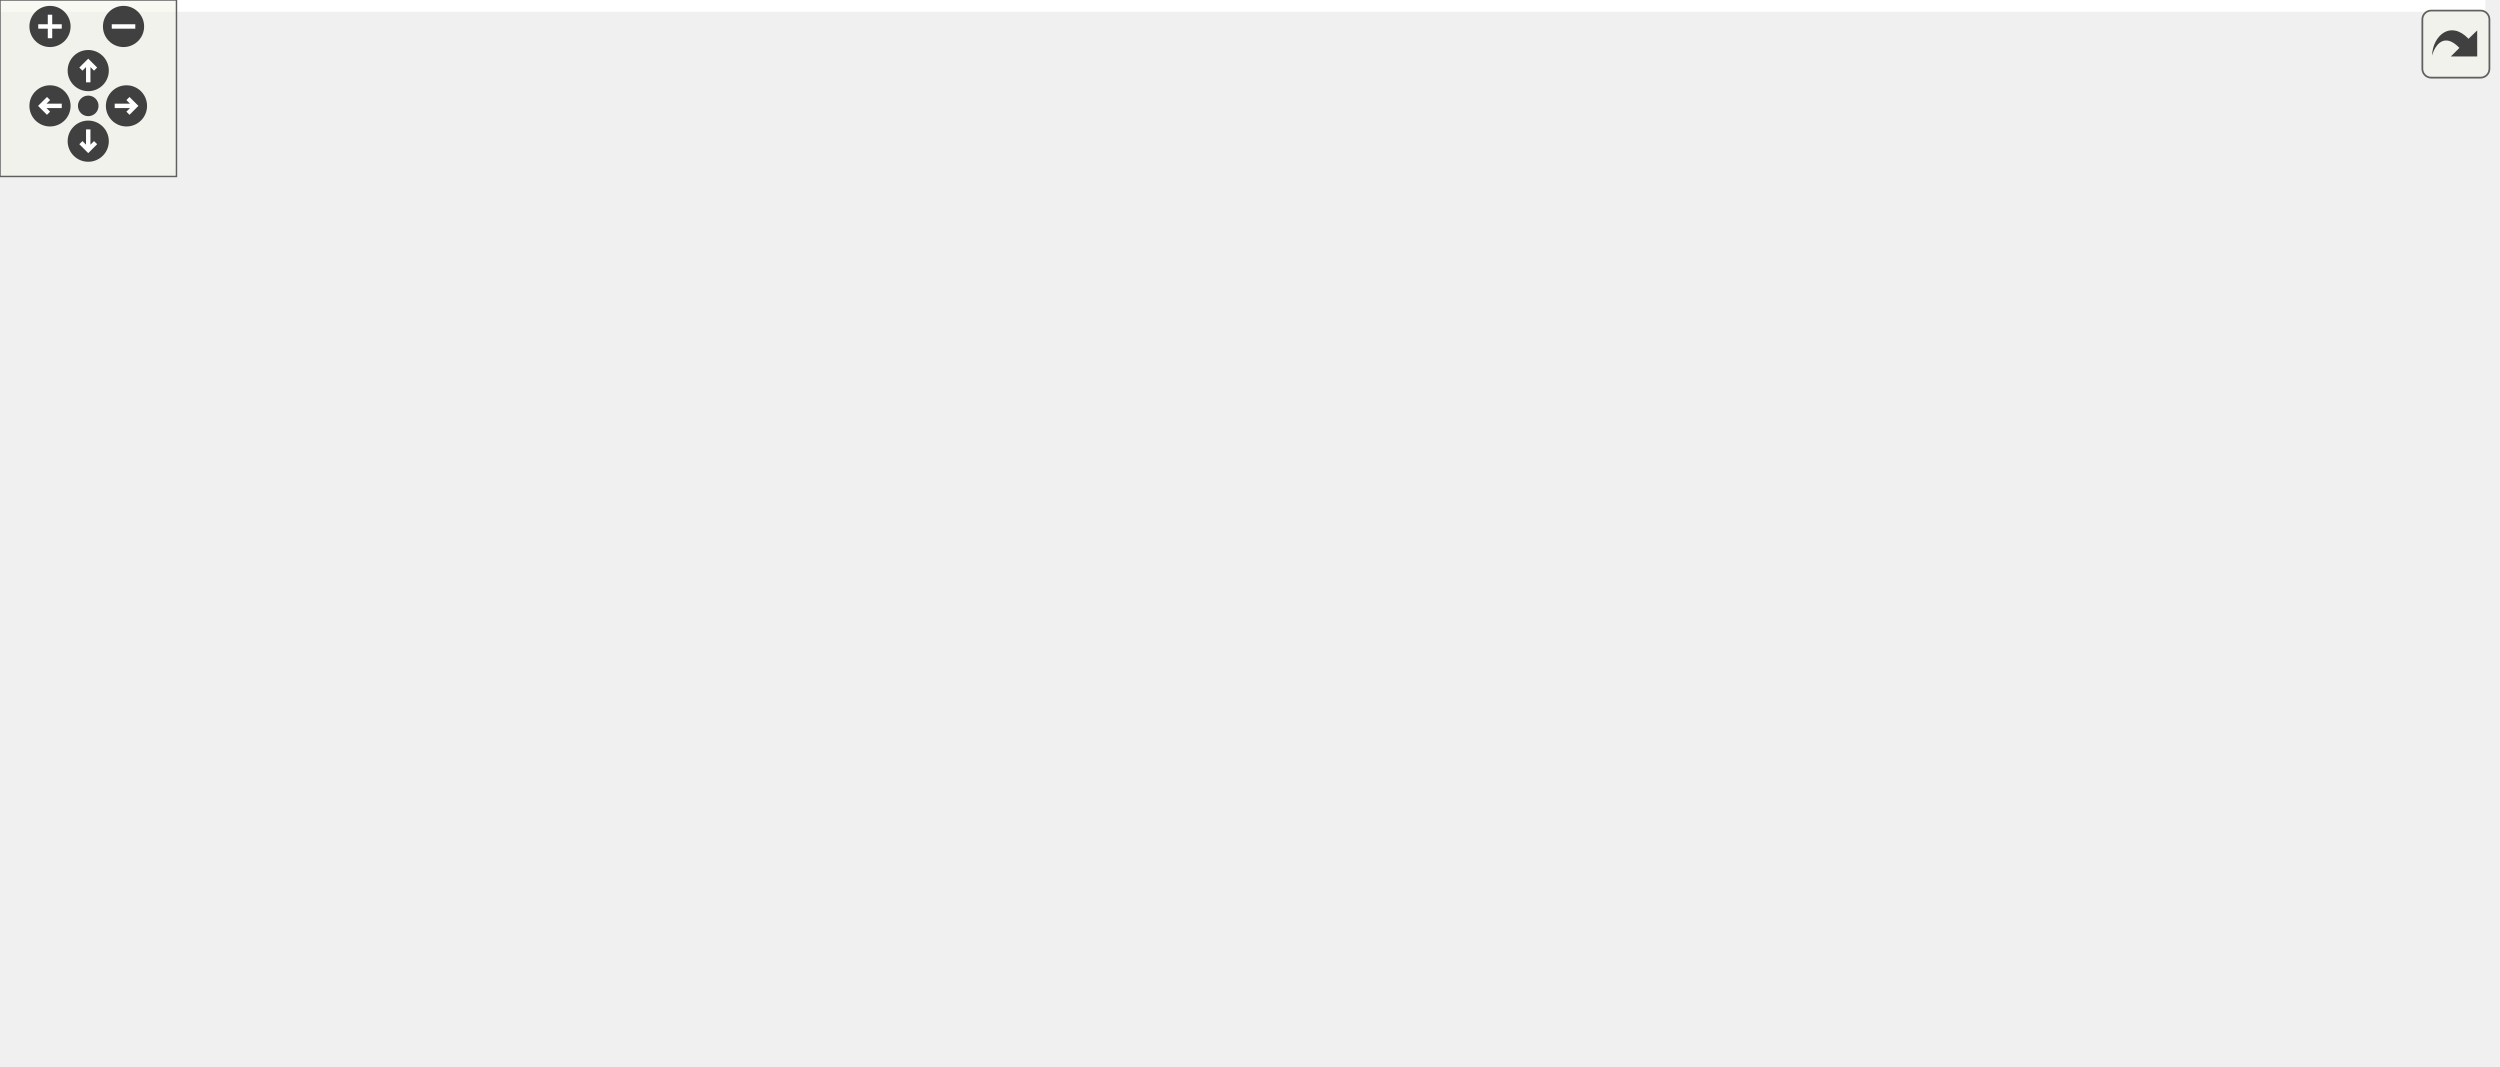
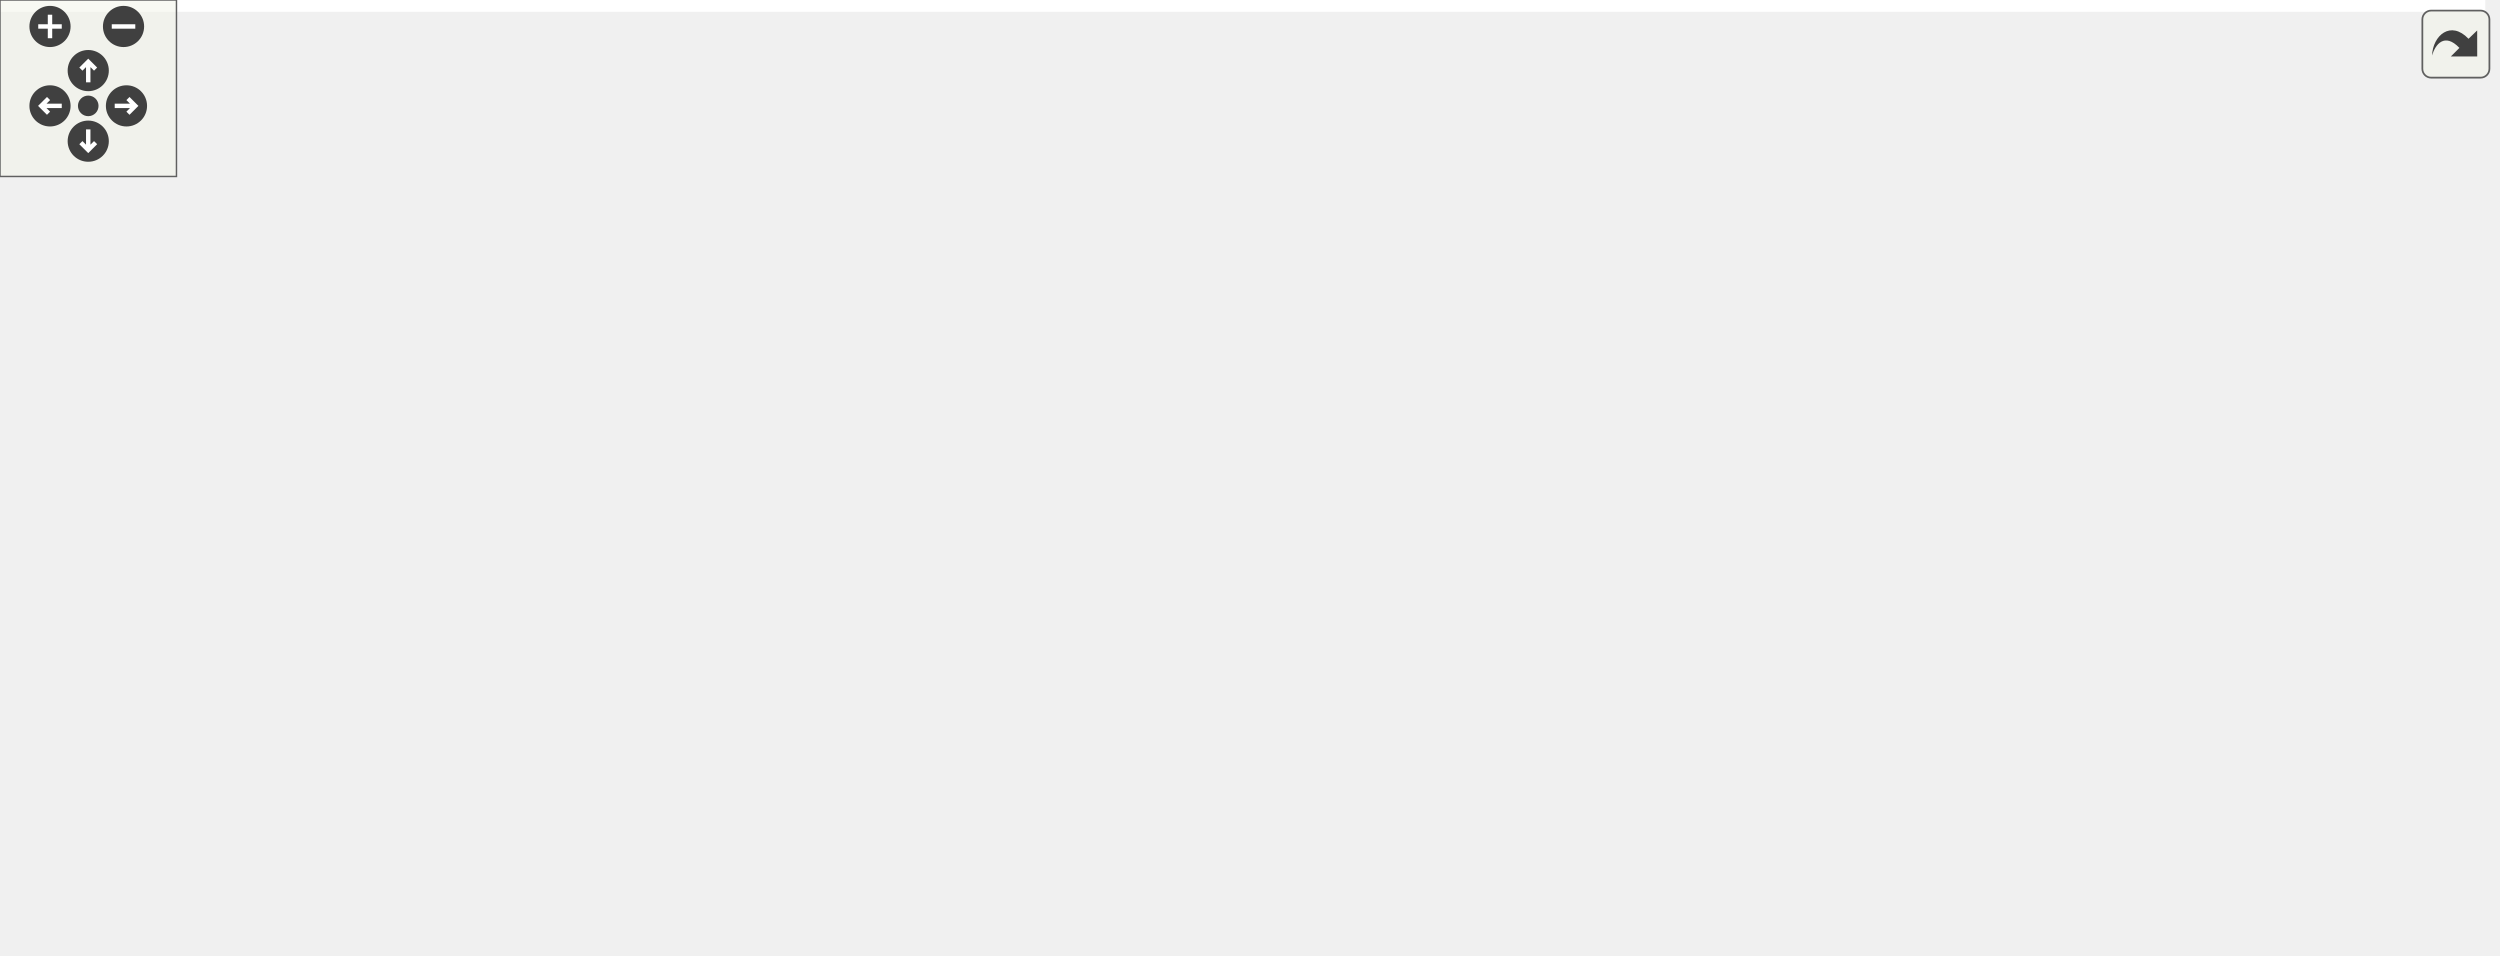
<svg xmlns="http://www.w3.org/2000/svg" xmlns:xlink="http://www.w3.org/1999/xlink" id="main" version="1.1" xml:space="preserve">
  <style type="text/css">
.edge:hover path { stroke: red; }
.edge:hover polygon { stroke: red; fill: red; }
</style>
  <defs>
    <circle id="rim" cx="0" cy="0" r="7" />
    <circle id="rim2" cx="0" cy="0" r="3.5" />
    <g id="zoomPlus">
      <use xlink:href="#rim" fill="#404040">
        <set attributeName="fill" to="#808080" begin="zoomplus.mouseover" end="zoomplus.mouseout" />
      </use>
      <path d="M-4,0h8M0,-4v8" fill="none" stroke="white" stroke-width="1.5" pointer-events="none" />
    </g>
    <g id="zoomMin">
      <use xlink:href="#rim" fill="#404040">
        <set attributeName="fill" to="#808080" begin="zoomminus.mouseover" end="zoomminus.mouseout" />
      </use>
      <path d="M-4,0h8" fill="none" stroke="white" stroke-width="1.5" pointer-events="none" />
    </g>
    <g id="dirArrow">
      <path fill="none" stroke="white" stroke-width="1.5" d="M0,-3.0v7 M-2.5,-0.5L0,-3.0L2.5,-0.5" />
    </g>
    <g id="resetDef">
      <use xlink:href="#rim2" fill="#404040">
        <set attributeName="fill" to="#808080" begin="reset.mouseover" end="reset.mouseout" />
      </use>
    </g>
  </defs>
  <svg id="graph" class="graph">
    <g id="viewport">
-       <polygon fill="white" stroke="transparent" points="-4,4 -4,-302 845,-302 845,4 -4,4" />
+       <polygon fill="white" stroke="transparent" points="-4,4 -4,-264 845,-264 845,4 -4,4" />
      <g id="node1" class="node">
        <g id="a_node1">
          <a xlink:title=" ">
-             <polygon fill="#bfbfbf" stroke="black" points="0,-136.5 0,-155.5 77,-155.5 77,-136.5 0,-136.5" />
-             <text text-anchor="middle" x="38.5" y="-143.5" font-family="Helvetica,sans-Serif" font-size="10.00">renderScene</text>
+             <polygon fill="#bfbfbf" stroke="black" points="0,-139.5 0,-158.5 77,-158.5 77,-139.5 0,-139.5" />
+             <text text-anchor="middle" x="38.5" y="-146.5" font-family="Helvetica,sans-Serif" font-size="10.00">renderScene</text>
          </a>
        </g>
      </g>
      <g id="node2" class="node">
        <g id="a_node2">
-           <a xlink:href="engine_8cpp.html#a634dba686e70e7ff3f10c37d11f463da" target="_top" xlink:title=" ">
-             <polygon fill="white" stroke="black" points="131,-174.5 131,-193.5 200,-193.5 200,-174.5 131,-174.5" />
-             <text text-anchor="middle" x="165.5" y="-181.5" font-family="Helvetica,sans-Serif" font-size="10.00">draw_axes</text>
+           <a xlink:href="group__camera.html#ga4eec7d736381fd000f84ccb4f2d844da" target="_top" xlink:title=" ">
+             <polygon fill="white" stroke="black" points="131,-158.5 131,-177.5 200,-177.5 200,-158.5 131,-158.5" />
+             <text text-anchor="middle" x="165.5" y="-165.5" font-family="Helvetica,sans-Serif" font-size="10.00">loadProfile</text>
          </a>
        </g>
      </g>
      <g id="edge1" class="edge">
-         <path fill="none" stroke="midnightblue" d="M71.04,-155.59C86.88,-160.4 106.27,-166.3 123.28,-171.47" />
-         <polygon fill="midnightblue" stroke="midnightblue" points="122.38,-174.85 132.97,-174.41 124.42,-168.16 122.38,-174.85" />
+         <path fill="none" stroke="midnightblue" d="M77,-154.7C90.78,-156.79 106.49,-159.18 120.76,-161.35" />
+         <polygon fill="midnightblue" stroke="midnightblue" points="120.44,-164.84 130.85,-162.89 121.49,-157.92 120.44,-164.84" />
      </g>
      <g id="node3" class="node">
        <g id="a_node3">
          <a xlink:href="group___operations.html#ga8d5a19a3522cea1b4254684cf6515d13" target="_top" xlink:title=" ">
-             <polygon fill="white" stroke="black" points="113,-136.5 113,-155.5 218,-155.5 218,-136.5 113,-136.5" />
-             <text text-anchor="middle" x="165.5" y="-143.5" font-family="Helvetica,sans-Serif" font-size="10.00">operations_render</text>
+             <polygon fill="white" stroke="black" points="113,-120.5 113,-139.5 218,-139.5 218,-120.5 113,-120.5" />
+             <text text-anchor="middle" x="165.5" y="-127.5" font-family="Helvetica,sans-Serif" font-size="10.00">operations_render</text>
          </a>
        </g>
      </g>
      <g id="edge2" class="edge">
-         <path fill="none" stroke="midnightblue" d="M77,-146C85.07,-146 93.8,-146 102.51,-146" />
-         <polygon fill="midnightblue" stroke="midnightblue" points="102.69,-149.5 112.69,-146 102.69,-142.5 102.69,-149.5" />
-       </g>
-       <g id="node15" class="node">
-         <g id="a_node15">
-           <a xlink:href="group__engine.html#gab9813926390dc5773baf0b20dc2ea16e" target="_top" xlink:title=" ">
-             <polygon fill="white" stroke="black" points="134.5,-60.5 134.5,-79.5 196.5,-79.5 196.5,-60.5 134.5,-60.5" />
-             <text text-anchor="middle" x="165.5" y="-67.5" font-family="Helvetica,sans-Serif" font-size="10.00">redisplay</text>
-           </a>
-         </g>
-       </g>
-       <g id="edge15" class="edge">
-         <path fill="none" stroke="midnightblue" d="M55.33,-136.37C76.75,-123.35 115.14,-100.01 140.22,-84.76" />
-         <polygon fill="midnightblue" stroke="midnightblue" points="142.07,-87.73 148.8,-79.55 138.43,-81.75 142.07,-87.73" />
+         <path fill="none" stroke="midnightblue" d="M77,-143.3C85.16,-142.06 93.99,-140.72 102.79,-139.38" />
+         <polygon fill="midnightblue" stroke="midnightblue" points="103.33,-142.84 112.69,-137.87 102.28,-135.92 103.33,-142.84" />
      </g>
      <g id="node4" class="node">
        <g id="a_node4">
          <a xlink:href="curves_8cpp.html#a821c8cbf0a47b918c60a4912b733e6bd" target="_top" xlink:title=" ">
-             <polygon fill="white" stroke="black" points="260,-278.5 260,-297.5 364,-297.5 364,-278.5 260,-278.5" />
-             <text text-anchor="middle" x="312" y="-285.5" font-family="Helvetica,sans-Serif" font-size="10.00">advance_in_curve</text>
+             <polygon fill="white" stroke="black" points="260,-240.5 260,-259.5 364,-259.5 364,-240.5 260,-240.5" />
+             <text text-anchor="middle" x="312" y="-247.5" font-family="Helvetica,sans-Serif" font-size="10.00">advance_in_curve</text>
          </a>
        </g>
      </g>
      <g id="edge3" class="edge">
-         <path fill="none" stroke="midnightblue" d="M204.59,-155.56C209.54,-158.03 214.2,-161.12 218,-165 252.24,-199.93 219.22,-234.61 254,-269 255.47,-270.46 257.06,-271.8 258.74,-273.05" />
-         <polygon fill="midnightblue" stroke="midnightblue" points="257.36,-276.3 267.73,-278.44 260.96,-270.29 257.36,-276.3" />
+         <path fill="none" stroke="midnightblue" d="M203.78,-139.59C208.96,-142.06 213.91,-145.15 218,-149 246.98,-176.28 224.59,-204.18 254,-231 255.72,-232.57 257.58,-234.01 259.53,-235.33" />
+         <polygon fill="midnightblue" stroke="midnightblue" points="258.17,-238.58 268.6,-240.4 261.58,-232.47 258.17,-238.58" />
      </g>
      <g id="node9" class="node">
        <g id="a_node9">
          <a xlink:href="engine_8cpp.html#a072c434cfd125e58ac1cec9a5725688a" target="_top" xlink:title=" ">
-             <polygon fill="white" stroke="black" points="254,-240.5 254,-259.5 370,-259.5 370,-240.5 254,-240.5" />
-             <text text-anchor="middle" x="312" y="-247.5" font-family="Helvetica,sans-Serif" font-size="10.00">advance_in_rotation</text>
+             <polygon fill="white" stroke="black" points="254,-202.5 254,-221.5 370,-221.5 370,-202.5 254,-202.5" />
+             <text text-anchor="middle" x="312" y="-209.5" font-family="Helvetica,sans-Serif" font-size="10.00">advance_in_rotation</text>
          </a>
        </g>
      </g>
      <g id="edge8" class="edge">
-         <path fill="none" stroke="midnightblue" d="M202.7,-155.54C208.2,-158.03 213.53,-161.14 218,-165 243.29,-186.84 228.37,-209.56 254,-231 256.03,-232.7 258.22,-234.25 260.51,-235.66" />
-         <polygon fill="midnightblue" stroke="midnightblue" points="259.29,-238.97 269.78,-240.45 262.5,-232.75 259.29,-238.97" />
+         <path fill="none" stroke="midnightblue" d="M200.49,-139.6C206.62,-142.13 212.72,-145.24 218,-149 238.58,-163.67 233.2,-178.66 254,-193 256.88,-194.98 259.98,-196.77 263.2,-198.39" />
+         <polygon fill="midnightblue" stroke="midnightblue" points="261.92,-201.65 272.48,-202.48 264.74,-195.24 261.92,-201.65" />
      </g>
      <g id="node10" class="node">
        <g id="a_node10">
          <a xlink:href="group__model_engine.html#ga361bcac2814bb93f543d2c0f1b28b6d2" target="_top" xlink:title=" ">
-             <polygon fill="white" stroke="black" points="277,-202.5 277,-221.5 347,-221.5 347,-202.5 277,-202.5" />
-             <text text-anchor="middle" x="312" y="-209.5" font-family="Helvetica,sans-Serif" font-size="10.00">allocModel</text>
+             <polygon fill="white" stroke="black" points="277,-164.5 277,-183.5 347,-183.5 347,-164.5 277,-164.5" />
+             <text text-anchor="middle" x="312" y="-171.5" font-family="Helvetica,sans-Serif" font-size="10.00">allocModel</text>
          </a>
        </g>
      </g>
      <g id="edge9" class="edge">
-         <path fill="none" stroke="midnightblue" d="M197.15,-155.55C204.18,-158.21 211.5,-161.39 218,-165 235.72,-174.85 236.13,-183.44 254,-193 258.2,-195.25 262.73,-197.3 267.32,-199.16" />
-         <polygon fill="midnightblue" stroke="midnightblue" points="266.16,-202.46 276.75,-202.68 268.61,-195.9 266.16,-202.46" />
+         <path fill="none" stroke="midnightblue" d="M197.85,-139.55C218.97,-145.98 247.03,-154.52 269.92,-161.49" />
+         <polygon fill="midnightblue" stroke="midnightblue" points="269.12,-164.91 279.71,-164.47 271.16,-158.21 269.12,-164.91" />
      </g>
      <g id="node11" class="node">
        <g id="a_node11">
          <a xlink:href="group__model_engine.html#ga8c7329ae859a08eea53a77130ebe6018" target="_top" xlink:title=" ">
-             <polygon fill="white" stroke="black" points="254.5,-153 254.5,-183 369.5,-183 369.5,-153 254.5,-153" />
-             <text text-anchor="start" x="262.5" y="-171" font-family="Helvetica,sans-Serif" font-size="10.00">associate_a_texture</text>
-             <text text-anchor="middle" x="312" y="-160" font-family="Helvetica,sans-Serif" font-size="10.00">_to_model</text>
+             <polygon fill="white" stroke="black" points="254.5,-115 254.5,-145 369.5,-145 369.5,-115 254.5,-115" />
+             <text text-anchor="start" x="262.5" y="-133" font-family="Helvetica,sans-Serif" font-size="10.00">associate_a_texture</text>
+             <text text-anchor="middle" x="312" y="-122" font-family="Helvetica,sans-Serif" font-size="10.00">_to_model</text>
          </a>
        </g>
      </g>
      <g id="edge10" class="edge">
-         <path fill="none" stroke="midnightblue" d="M218.26,-153.88C226.64,-155.16 235.42,-156.49 244.1,-157.82" />
-         <polygon fill="midnightblue" stroke="midnightblue" points="243.8,-161.31 254.21,-159.35 244.85,-154.39 243.8,-161.31" />
+         <path fill="none" stroke="midnightblue" d="M218.26,-130C226.64,-130 235.42,-130 244.1,-130" />
+         <polygon fill="midnightblue" stroke="midnightblue" points="244.21,-133.5 254.21,-130 244.21,-126.5 244.21,-133.5" />
      </g>
      <g id="node12" class="node">
        <g id="a_node12">
-           <a xlink:href="group__spherical.html#gabd434f65cba3ee8011b8d3cdd1f25dca" target="_top" xlink:title=" ">
-             <polygon fill="white" stroke="black" points="255.5,-114.5 255.5,-133.5 368.5,-133.5 368.5,-114.5 255.5,-114.5" />
-             <text text-anchor="middle" x="312" y="-121.5" font-family="Helvetica,sans-Serif" font-size="10.00">cartesian2Spherical</text>
+           <a xlink:href="group__explorer_camera.html#gabd434f65cba3ee8011b8d3cdd1f25dca" target="_top" xlink:title=" ">
+             <polygon fill="white" stroke="black" points="255.5,-76.5 255.5,-95.5 368.5,-95.5 368.5,-76.5 255.5,-76.5" />
+             <text text-anchor="middle" x="312" y="-83.5" font-family="Helvetica,sans-Serif" font-size="10.00">cartesian2Spherical</text>
          </a>
        </g>
      </g>
      <g id="edge11" class="edge">
-         <path fill="none" stroke="midnightblue" d="M218.26,-138.12C226.97,-136.79 236.11,-135.4 245.12,-134.03" />
-         <polygon fill="midnightblue" stroke="midnightblue" points="245.84,-137.46 255.2,-132.5 244.79,-130.54 245.84,-137.46" />
+         <path fill="none" stroke="midnightblue" d="M197.85,-120.45C218.97,-114.02 247.03,-105.48 269.92,-98.51" />
+         <polygon fill="midnightblue" stroke="midnightblue" points="271.16,-101.79 279.71,-95.53 269.12,-95.09 271.16,-101.79" />
      </g>
      <g id="node13" class="node">
        <g id="a_node13">
          <a xlink:href="curves_8cpp.html#ad812fc50a0384335487e258a6f61714e" target="_top" xlink:title=" ">
-             <polygon fill="white" stroke="black" points="429,-158.5 429,-177.5 506,-177.5 506,-158.5 429,-158.5" />
-             <text text-anchor="middle" x="467.5" y="-165.5" font-family="Helvetica,sans-Serif" font-size="10.00">renderCurve</text>
+             <polygon fill="white" stroke="black" points="429,-120.5 429,-139.5 506,-139.5 506,-120.5 429,-120.5" />
+             <text text-anchor="middle" x="467.5" y="-127.5" font-family="Helvetica,sans-Serif" font-size="10.00">renderCurve</text>
          </a>
        </g>
      </g>
      <g id="edge12" class="edge">
-         <path fill="none" stroke="midnightblue" d="M181.57,-136.42C198.44,-126.31 226.98,-111.02 254,-105 304.32,-93.79 320.59,-90.3 370,-105 400.32,-114.02 430,-135.93 448.27,-151.37" />
-         <polygon fill="midnightblue" stroke="midnightblue" points="446.43,-154.41 456.27,-158.34 451.03,-149.14 446.43,-154.41" />
+         <path fill="none" stroke="midnightblue" d="M175.59,-120.36C190.36,-105.49 221.22,-77.57 254,-67 303.07,-51.17 320.59,-52.3 370,-67 400.32,-76.02 430,-97.93 448.27,-113.37" />
+         <polygon fill="midnightblue" stroke="midnightblue" points="446.43,-116.41 456.27,-120.34 451.03,-111.14 446.43,-116.41" />
      </g>
      <g id="node14" class="node">
        <g id="a_node14">
          <a xlink:href="group__model_engine.html#ga2907e4adf4f2bef2c8ce416cb8470997" target="_top" xlink:title=" ">
-             <polygon fill="white" stroke="black" points="273,-38.5 273,-57.5 351,-57.5 351,-38.5 273,-38.5" />
-             <text text-anchor="middle" x="312" y="-45.5" font-family="Helvetica,sans-Serif" font-size="10.00">renderModel</text>
+             <polygon fill="white" stroke="black" points="273,-0.5 273,-19.5 351,-19.5 351,-0.5 273,-0.5" />
+             <text text-anchor="middle" x="312" y="-7.5" font-family="Helvetica,sans-Serif" font-size="10.00">renderModel</text>
          </a>
        </g>
      </g>
      <g id="edge14" class="edge">
-         <path fill="none" stroke="midnightblue" d="M175.97,-136.27C191.25,-121 222.8,-91.14 254,-72 260.36,-68.1 267.46,-64.55 274.43,-61.45" />
-         <polygon fill="midnightblue" stroke="midnightblue" points="275.93,-64.62 283.78,-57.5 273.21,-58.17 275.93,-64.62" />
+         <path fill="none" stroke="midnightblue" d="M173.12,-120.28C186.44,-101.36 218.27,-59.24 254,-34 259.6,-30.05 265.95,-26.57 272.33,-23.58" />
+         <polygon fill="midnightblue" stroke="midnightblue" points="273.83,-26.75 281.61,-19.55 271.04,-20.32 273.83,-26.75" />
      </g>
      <g id="node5" class="node">
        <g id="a_node5">
          <a xlink:href="curves_8cpp.html#a98b26a4263f61db7149441a99a6d35b6" target="_top" xlink:title=" ">
-             <polygon fill="white" stroke="black" points="406,-237.5 406,-256.5 529,-256.5 529,-237.5 406,-237.5" />
-             <text text-anchor="middle" x="467.5" y="-244.5" font-family="Helvetica,sans-Serif" font-size="10.00">align_global_pos_mat</text>
+             <polygon fill="white" stroke="black" points="406,-199.5 406,-218.5 529,-218.5 529,-199.5 406,-199.5" />
+             <text text-anchor="middle" x="467.5" y="-206.5" font-family="Helvetica,sans-Serif" font-size="10.00">align_global_pos_mat</text>
          </a>
        </g>
      </g>
      <g id="edge4" class="edge">
-         <path fill="none" stroke="midnightblue" d="M348.6,-278.49C370.13,-272.74 397.78,-265.35 420.9,-259.18" />
-         <polygon fill="midnightblue" stroke="midnightblue" points="422.07,-262.49 430.83,-256.53 420.26,-255.73 422.07,-262.49" />
+         <path fill="none" stroke="midnightblue" d="M348.6,-240.49C370.13,-234.74 397.78,-227.35 420.9,-221.18" />
+         <polygon fill="midnightblue" stroke="midnightblue" points="422.07,-224.49 430.83,-218.53 420.26,-217.73 422.07,-224.49" />
      </g>
      <g id="node6" class="node">
        <g id="a_node6">
          <a xlink:href="curves_8cpp.html#abe9fa1f2a311f275f92f5b46fb2f8490" target="_top" xlink:title=" ">
-             <polygon fill="white" stroke="black" points="565,-177.5 565,-196.5 695,-196.5 695,-177.5 565,-177.5" />
-             <text text-anchor="middle" x="630" y="-184.5" font-family="Helvetica,sans-Serif" font-size="10.00">get_curve_global_point</text>
+             <polygon fill="white" stroke="black" points="565,-139.5 565,-158.5 695,-158.5 695,-139.5 565,-139.5" />
+             <text text-anchor="middle" x="630" y="-146.5" font-family="Helvetica,sans-Serif" font-size="10.00">get_curve_global_point</text>
          </a>
        </g>
      </g>
      <g id="edge5" class="edge">
-         <path fill="none" stroke="midnightblue" d="M493.93,-237.49C520.85,-227.43 563.54,-211.47 593.71,-200.19" />
-         <polygon fill="midnightblue" stroke="midnightblue" points="595.28,-203.34 603.42,-196.56 592.83,-196.79 595.28,-203.34" />
+         <path fill="none" stroke="midnightblue" d="M493.93,-199.49C520.85,-189.43 563.54,-173.47 593.71,-162.19" />
+         <polygon fill="midnightblue" stroke="midnightblue" points="595.28,-165.34 603.42,-158.56 592.83,-158.79 595.28,-165.34" />
      </g>
      <g id="node7" class="node">
        <g id="a_node7">
          <a xlink:href="curves_8cpp.html#afa648d7de8c941b50b26f02755a955b9" target="_top" xlink:title=" ">
-             <polygon fill="white" stroke="black" points="741.5,-196.5 741.5,-215.5 830.5,-215.5 830.5,-196.5 741.5,-196.5" />
-             <text text-anchor="middle" x="786" y="-203.5" font-family="Helvetica,sans-Serif" font-size="10.00">get_curve_info</text>
+             <polygon fill="white" stroke="black" points="741.5,-158.5 741.5,-177.5 830.5,-177.5 830.5,-158.5 741.5,-158.5" />
+             <text text-anchor="middle" x="786" y="-165.5" font-family="Helvetica,sans-Serif" font-size="10.00">get_curve_info</text>
          </a>
        </g>
      </g>
      <g id="edge6" class="edge">
-         <path fill="none" stroke="midnightblue" d="M695.42,-194.95C707.4,-196.43 719.8,-197.96 731.42,-199.39" />
-         <polygon fill="midnightblue" stroke="midnightblue" points="731.04,-202.87 741.4,-200.62 731.9,-195.92 731.04,-202.87" />
+         <path fill="none" stroke="midnightblue" d="M695.42,-156.95C707.4,-158.43 719.8,-159.96 731.42,-161.39" />
+         <polygon fill="midnightblue" stroke="midnightblue" points="731.04,-164.87 741.4,-162.62 731.9,-157.92 731.04,-164.87" />
      </g>
      <g id="node8" class="node">
        <g id="a_node8">
          <a xlink:href="curves_8cpp.html#a6d6def6a76701b08284cba58066e3382" target="_top" xlink:title=" ">
-             <polygon fill="white" stroke="black" points="731,-158.5 731,-177.5 841,-177.5 841,-158.5 731,-158.5" />
-             <text text-anchor="middle" x="786" y="-165.5" font-family="Helvetica,sans-Serif" font-size="10.00">get_curve_point_at</text>
+             <polygon fill="white" stroke="black" points="731,-120.5 731,-139.5 841,-139.5 841,-120.5 731,-120.5" />
+             <text text-anchor="middle" x="786" y="-127.5" font-family="Helvetica,sans-Serif" font-size="10.00">get_curve_point_at</text>
          </a>
        </g>
      </g>
      <g id="edge7" class="edge">
-         <path fill="none" stroke="midnightblue" d="M695.42,-179.05C703.74,-178.03 712.26,-176.97 720.58,-175.95" />
-         <polygon fill="midnightblue" stroke="midnightblue" points="721.11,-179.41 730.6,-174.71 720.25,-172.46 721.11,-179.41" />
+         <path fill="none" stroke="midnightblue" d="M695.42,-141.05C703.74,-140.03 712.26,-138.97 720.58,-137.95" />
+         <polygon fill="midnightblue" stroke="midnightblue" points="721.11,-141.41 730.6,-136.71 720.25,-134.46 721.11,-141.41" />
      </g>
      <g id="edge13" class="edge">
-         <path fill="none" stroke="midnightblue" d="M506.13,-172.45C520.63,-174.17 537.75,-176.2 554.53,-178.18" />
-         <polygon fill="midnightblue" stroke="midnightblue" points="554.56,-181.71 564.91,-179.41 555.39,-174.76 554.56,-181.71" />
-       </g>
-       <g id="node16" class="node">
-         <g id="a_node16">
-           <a xlink:href="group__spherical.html#gaeac535a2aaeb6b1c8c4d1169bbc3cab1" target="_top" xlink:title=" ">
-             <polygon fill="white" stroke="black" points="255.5,-0.5 255.5,-19.5 368.5,-19.5 368.5,-0.5 255.5,-0.5" />
-             <text text-anchor="middle" x="312" y="-7.5" font-family="Helvetica,sans-Serif" font-size="10.00">spherical2Cartesian</text>
-           </a>
-         </g>
-       </g>
-       <g id="edge16" class="edge">
-         <path fill="none" stroke="midnightblue" d="M185.34,-60.39C202.87,-51.64 229.85,-38.64 254,-29 259.27,-26.9 264.87,-24.83 270.42,-22.88" />
-         <polygon fill="midnightblue" stroke="midnightblue" points="271.96,-26.05 280.29,-19.51 269.7,-19.43 271.96,-26.05" />
+         <path fill="none" stroke="midnightblue" d="M506.13,-134.45C520.63,-136.17 537.75,-138.2 554.53,-140.18" />
+         <polygon fill="midnightblue" stroke="midnightblue" points="554.56,-143.71 564.91,-141.41 555.39,-136.76 554.56,-143.71" />
      </g>
    </g>
  </svg>
  <g id="navigator" transform="translate(0 0)" fill="#404254">
    <rect fill="#f2f5e9" fill-opacity="0.5" stroke="#606060" stroke-width=".5" x="0" y="0" width="60" height="60" />
    <use id="zoomplus" xlink:href="#zoomPlus" x="17" y="9" />
    <use id="zoomminus" xlink:href="#zoomMin" x="42" y="9" />
    <use id="reset" xlink:href="#resetDef" x="30" y="36" />
    <g id="arrowUp" xlink:href="#dirArrow" transform="translate(30 24)">
      <use xlink:href="#rim" fill="#404040">
        <set attributeName="fill" to="#808080" begin="arrowUp.mouseover" end="arrowUp.mouseout" />
      </use>
      <path fill="none" stroke="white" stroke-width="1.5" d="M0,-3.0v7 M-2.5,-0.5L0,-3.0L2.5,-0.5" />
    </g>
    <g id="arrowRight" xlink:href="#dirArrow" transform="rotate(90) translate(36 -43)">
      <use xlink:href="#rim" fill="#404040">
        <set attributeName="fill" to="#808080" begin="arrowRight.mouseover" end="arrowRight.mouseout" />
      </use>
      <path fill="none" stroke="white" stroke-width="1.5" d="M0,-3.0v7 M-2.5,-0.5L0,-3.0L2.5,-0.5" />
    </g>
    <g id="arrowDown" xlink:href="#dirArrow" transform="rotate(180) translate(-30 -48)">
      <use xlink:href="#rim" fill="#404040">
        <set attributeName="fill" to="#808080" begin="arrowDown.mouseover" end="arrowDown.mouseout" />
      </use>
      <path fill="none" stroke="white" stroke-width="1.5" d="M0,-3.0v7 M-2.5,-0.5L0,-3.0L2.5,-0.5" />
    </g>
    <g id="arrowLeft" xlink:href="#dirArrow" transform="rotate(270) translate(-36 17)">
      <use xlink:href="#rim" fill="#404040">
        <set attributeName="fill" to="#808080" begin="arrowLeft.mouseover" end="arrowLeft.mouseout" />
      </use>
      <path fill="none" stroke="white" stroke-width="1.5" d="M0,-3.0v7 M-2.5,-0.5L0,-3.0L2.5,-0.5" />
    </g>
  </g>
  <svg viewBox="0 0 15 15" width="100%" height="30px" preserveAspectRatio="xMaxYMin meet">
    <g id="arrow_out" transform="scale(0.3 0.3)">
      <a xlink:href="group__engine_ga91c42686f3245f22fb6b17ba5372d92c_cgraph_org.svg" target="_base">
        <rect id="button" ry="5" rx="5" y="6" x="6" height="38" width="38" fill="#f2f5e9" fill-opacity="0.5" stroke="#606060" stroke-width="1.0" />
        <path id="arrow" d="M 11.5,31.437 C 11.94,20.098 22.043,11.323 32.159,21.979 L 37.069,17.246 C 37.069,17.246 37.088,32 37.088,32 L 22.16,31.978 C 22.16,31.978 26.998,27.14 26.998,27.14 C 18.529,18.264 13.292,25.23 11.5,31.437 z" style="fill:#404040;" />
      </a>
    </g>
  </svg>
</svg>
